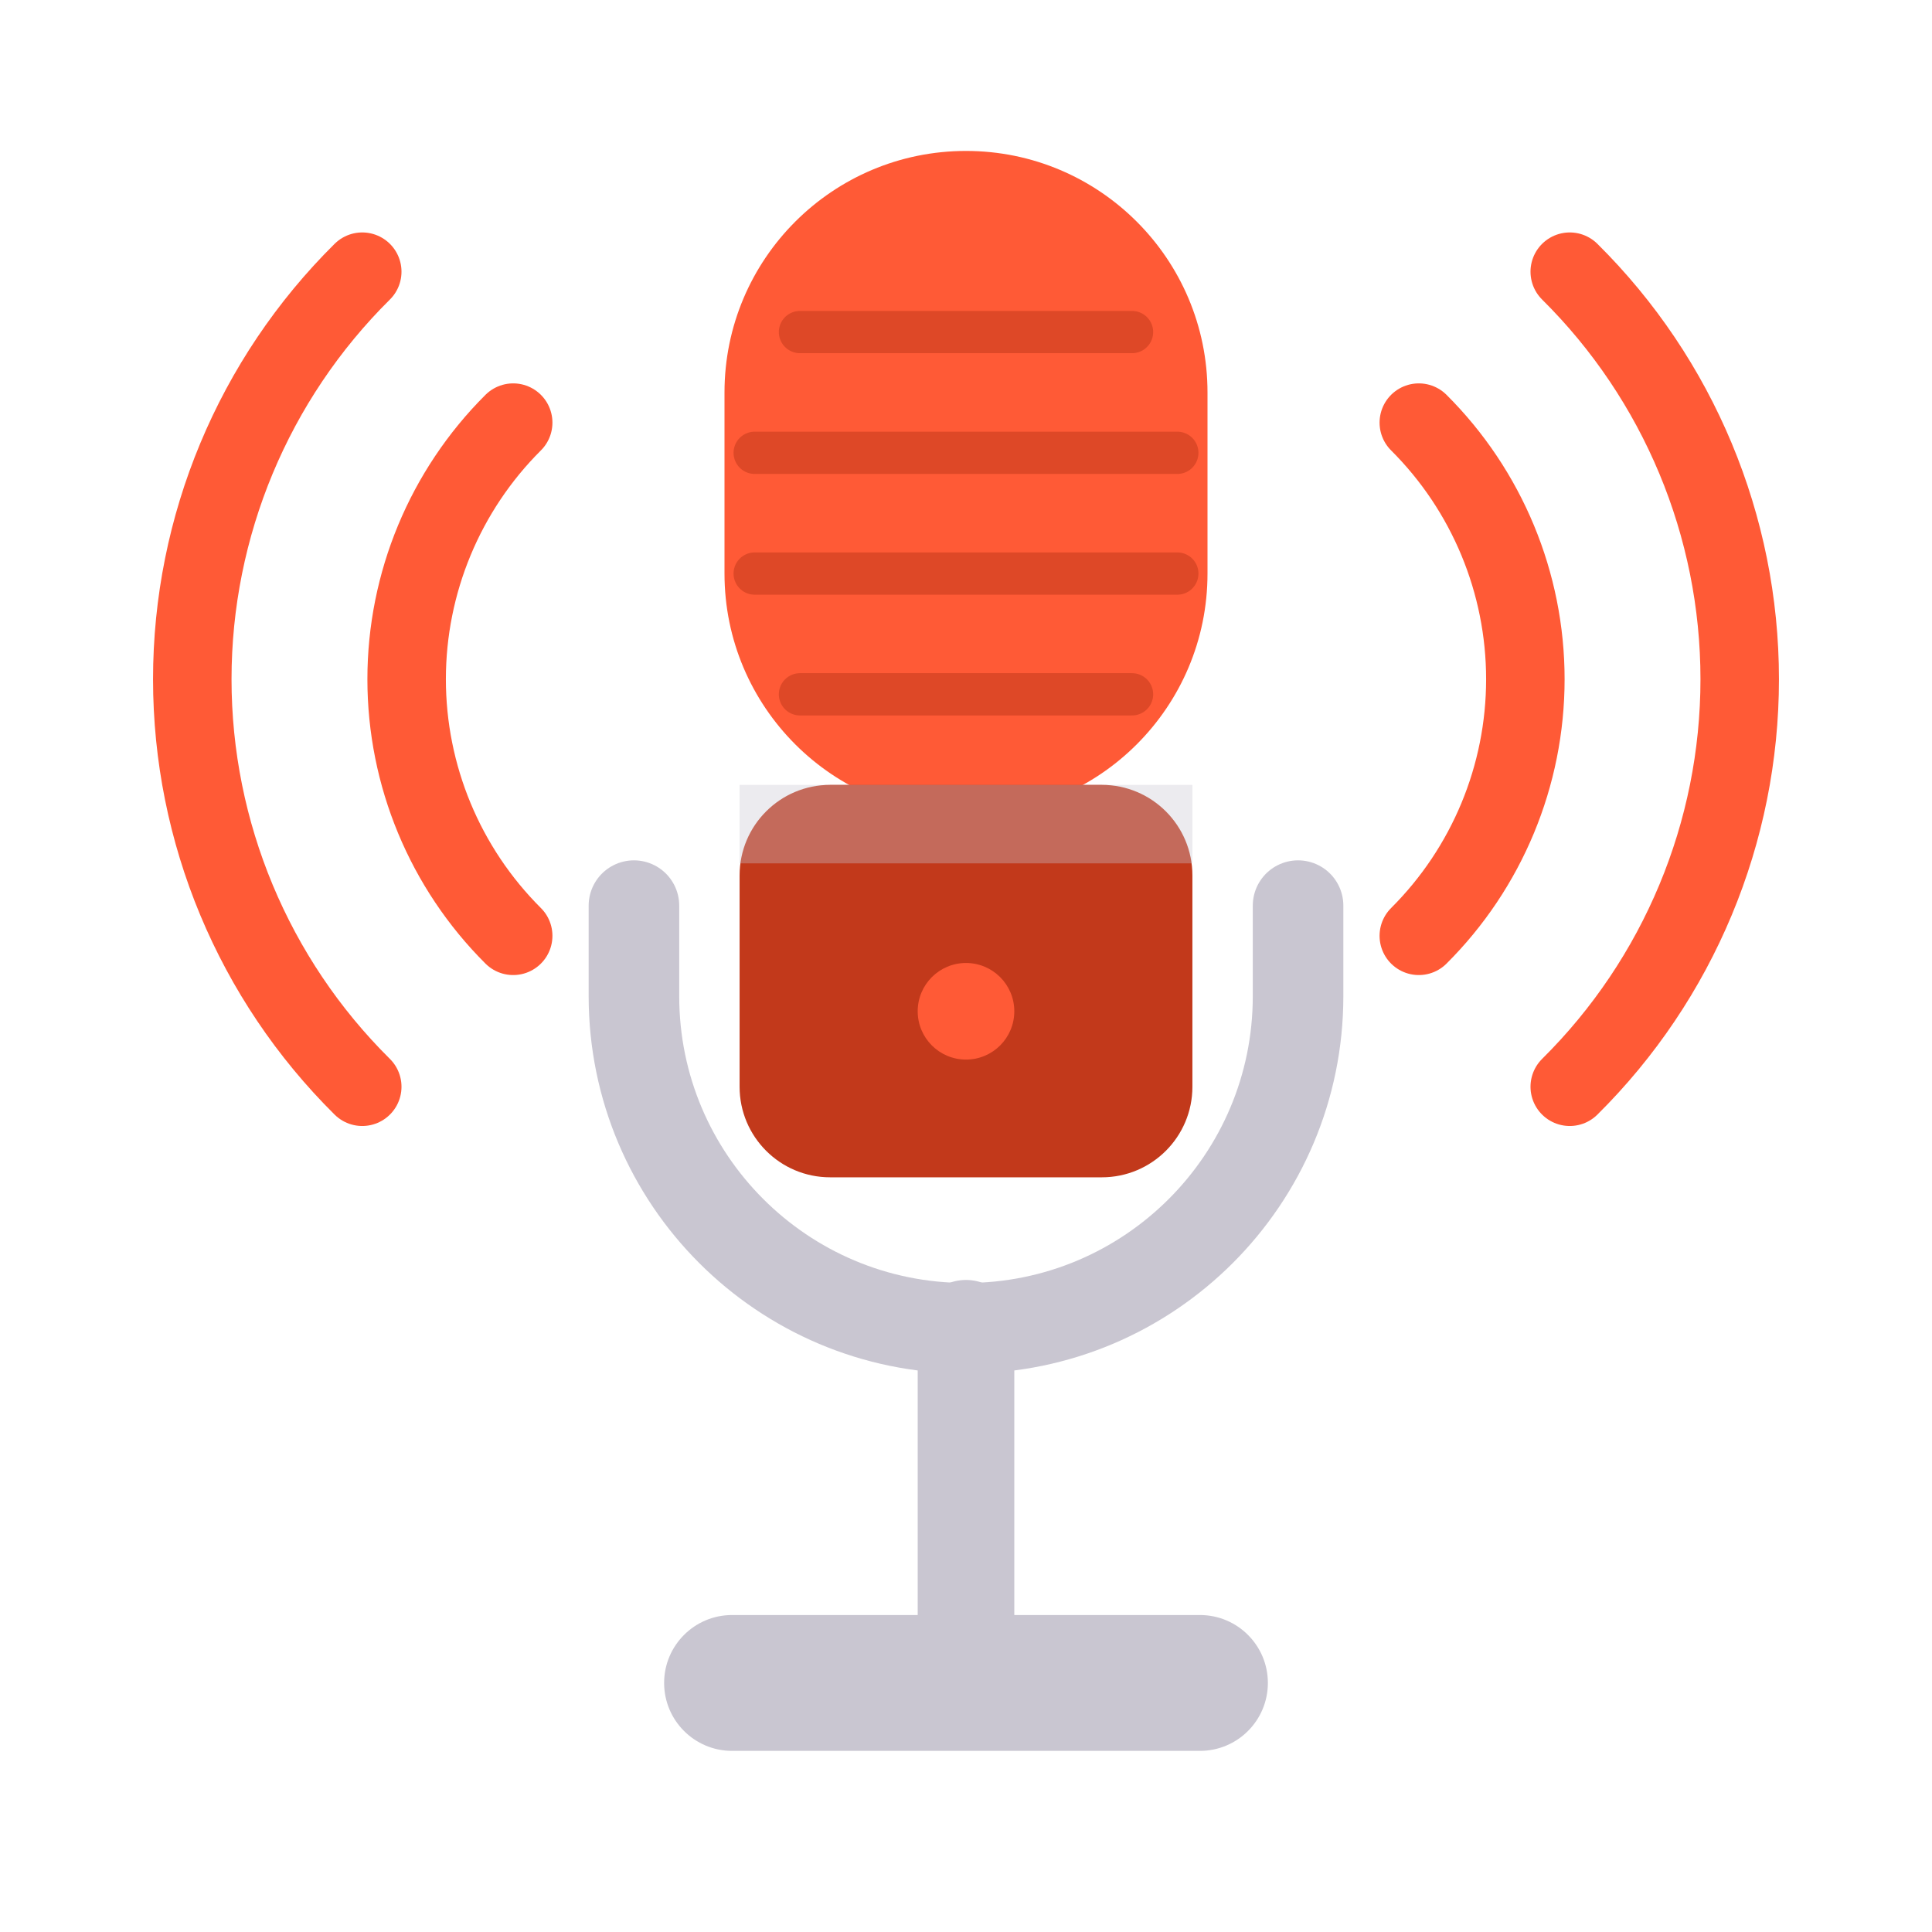
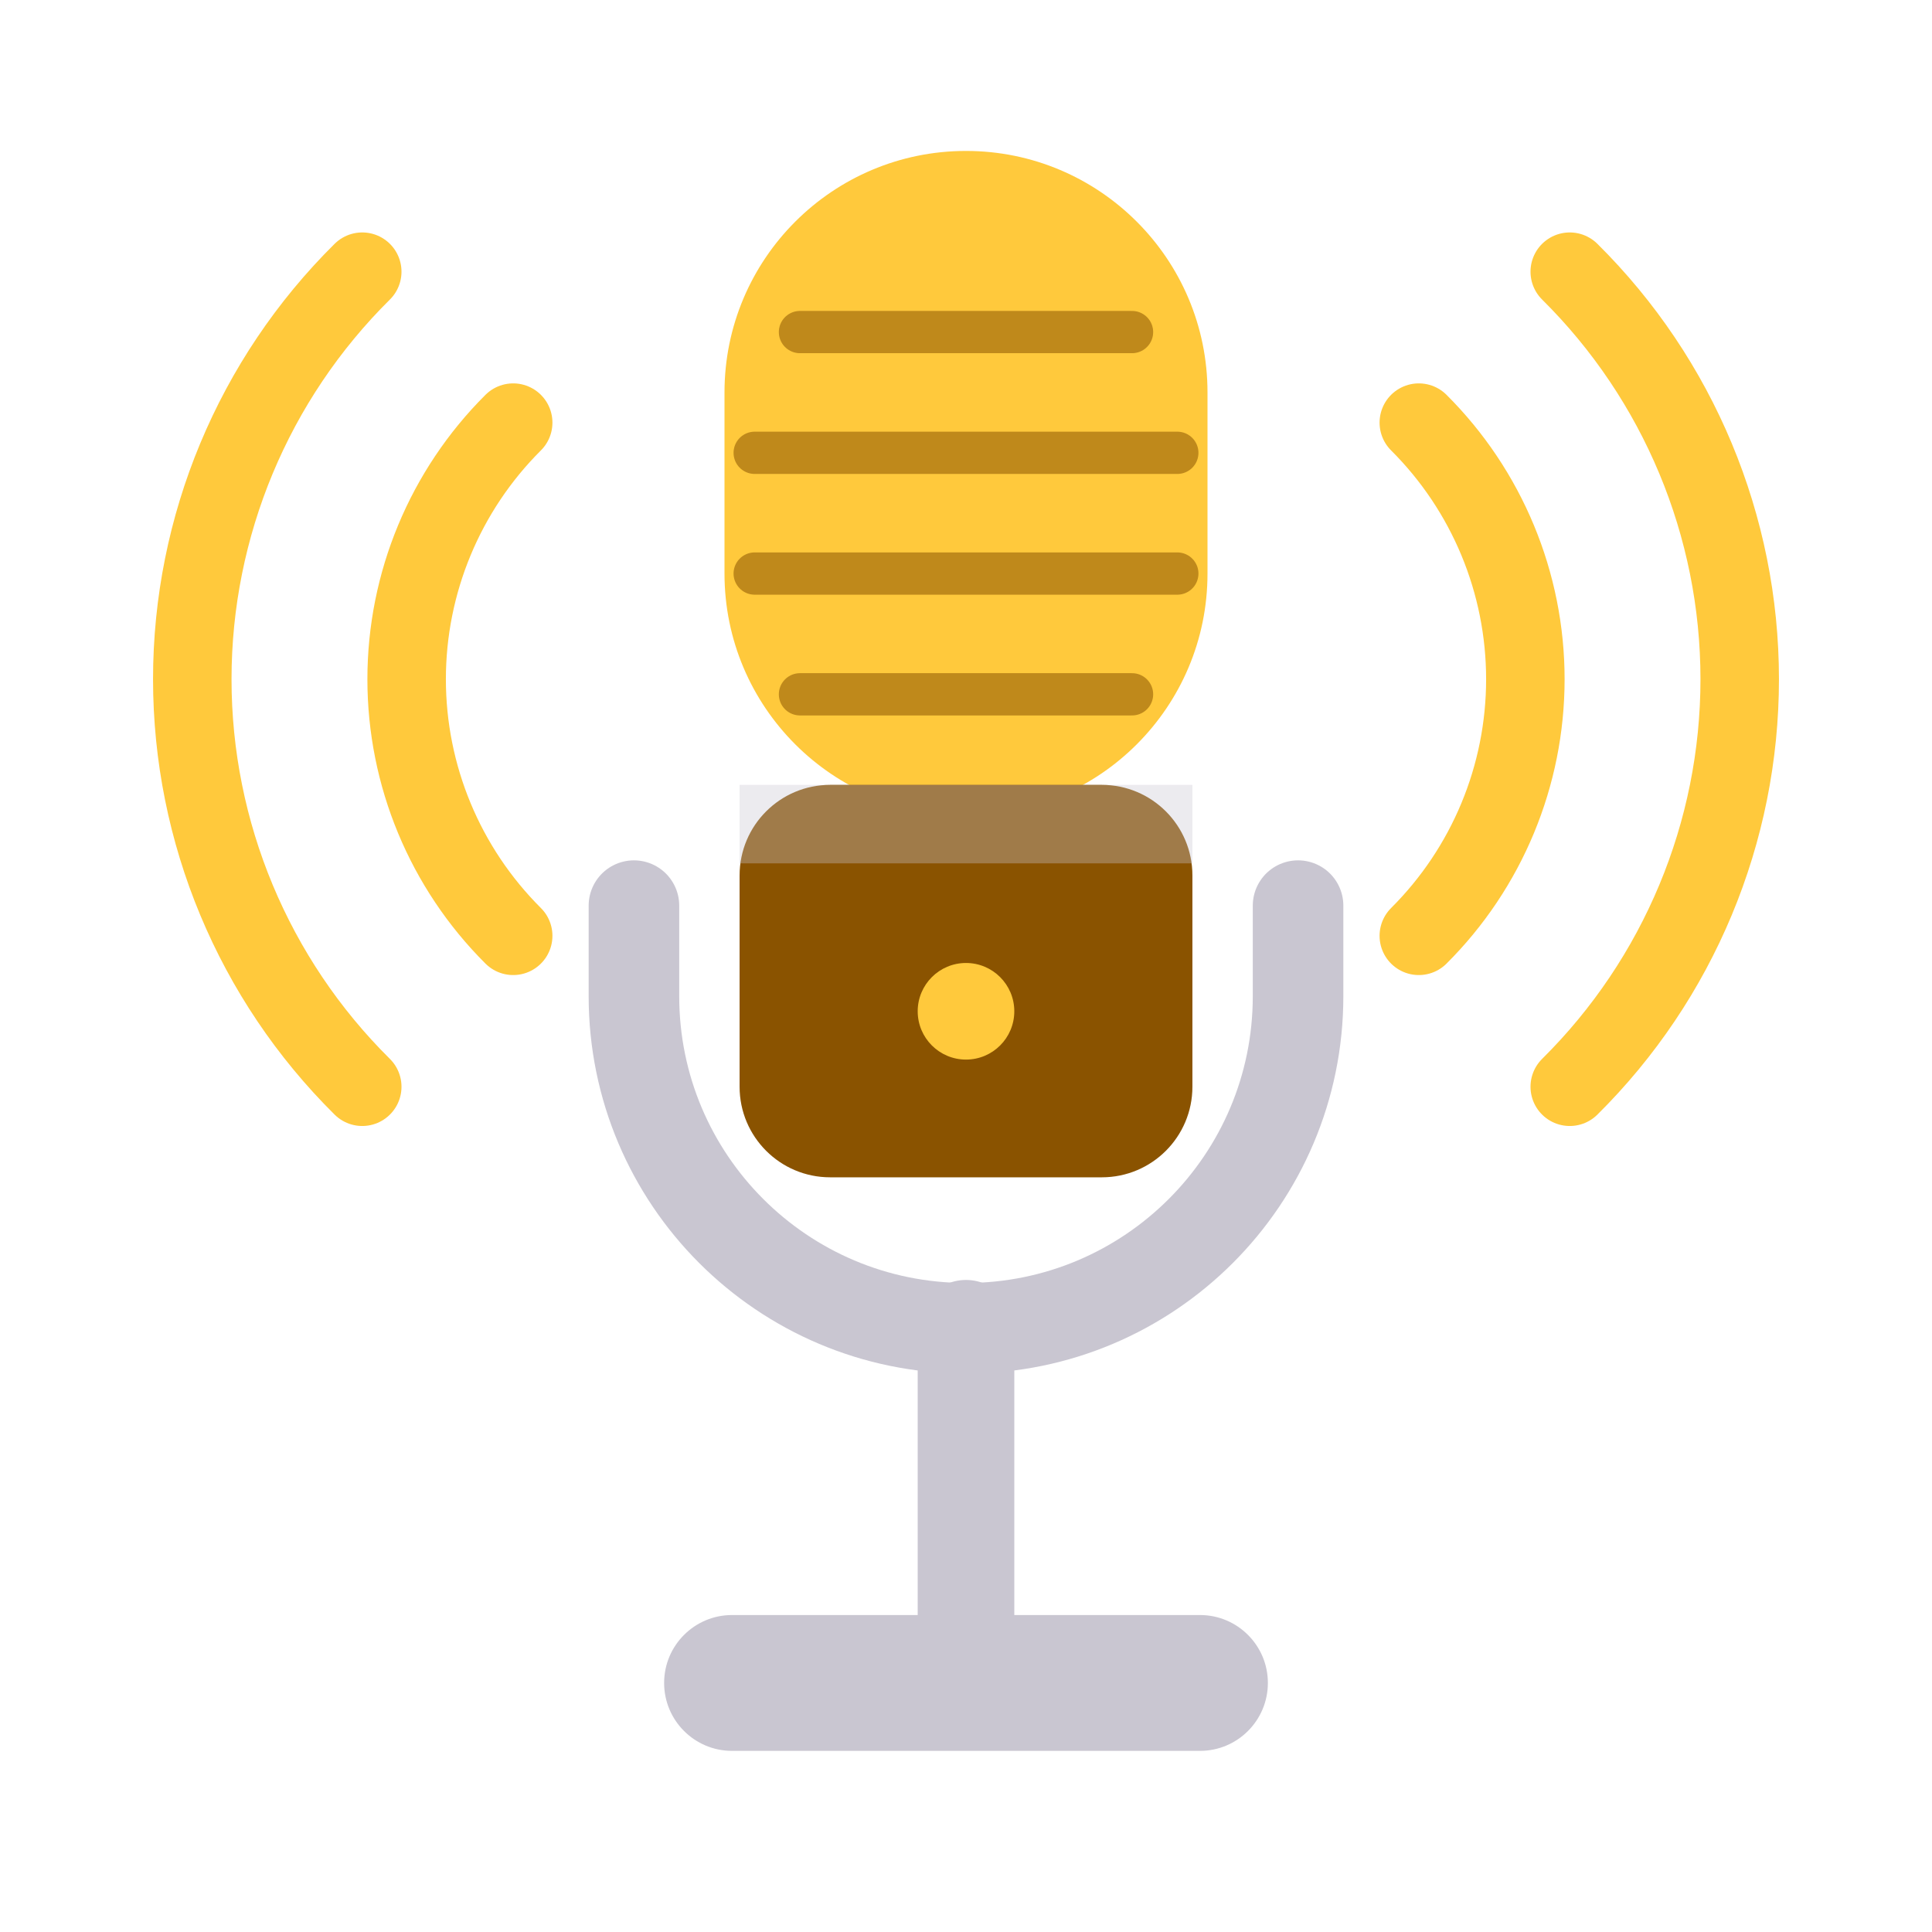
<svg xmlns="http://www.w3.org/2000/svg" viewBox="0 0 64 64">
-   <g fill="none" stroke="#ff5a36" stroke-width="2.6" stroke-linecap="round">
+   <g fill="none" stroke="#FFC93C" stroke-width="2.6" stroke-linecap="round">
    <path d="M47 14a12 12 0 0 1 0 17" />
    <path d="M52 9a19 19 0 0 1 0 27" />
    <path d="M17 14a12 12 0 0 0 0 17" />
    <path d="M12 9a19 19 0 0 0 0 27" />
  </g>
  <path d="M21 30v3a11 11 0 0 0 22 0v-3" fill="none" stroke="#c9c6d1" stroke-width="3" stroke-linecap="round" />
  <path d="M32 44v10" stroke="#c9c6d1" stroke-width="3.2" stroke-linecap="round" />
  <rect x="22" y="53.5" width="20" height="4.5" rx="2.25" fill="#c9c6d1" />
-   <rect x="24" y="5" width="16" height="22" rx="8" fill="#ff5a36" />
-   <g stroke="#c2391b" stroke-width="1.4" stroke-linecap="round" opacity=".55">
+   <rect x="24" y="5" width="16" height="22" rx="8" fill="#FFC93C" />
+   <g stroke="#8A5300" stroke-width="1.4" stroke-linecap="round" opacity=".55">
    <path d="M26.5 11h11M25 15h14M25 19h14M26.5 23h11" />
  </g>
-   <rect x="24.5" y="26" width="15" height="13" rx="3" fill="#c2391b" />
+   <rect x="24.5" y="26" width="15" height="13" rx="3" fill="#8A5300" />
  <rect x="24.5" y="26" width="15" height="2.6" fill="#c9c6d1" opacity=".35" />
-   <circle cx="32" cy="33.5" r="1.6" fill="#ff5a36" />
+   <circle cx="32" cy="33.5" r="1.6" fill="#FFC93C" />
</svg>
